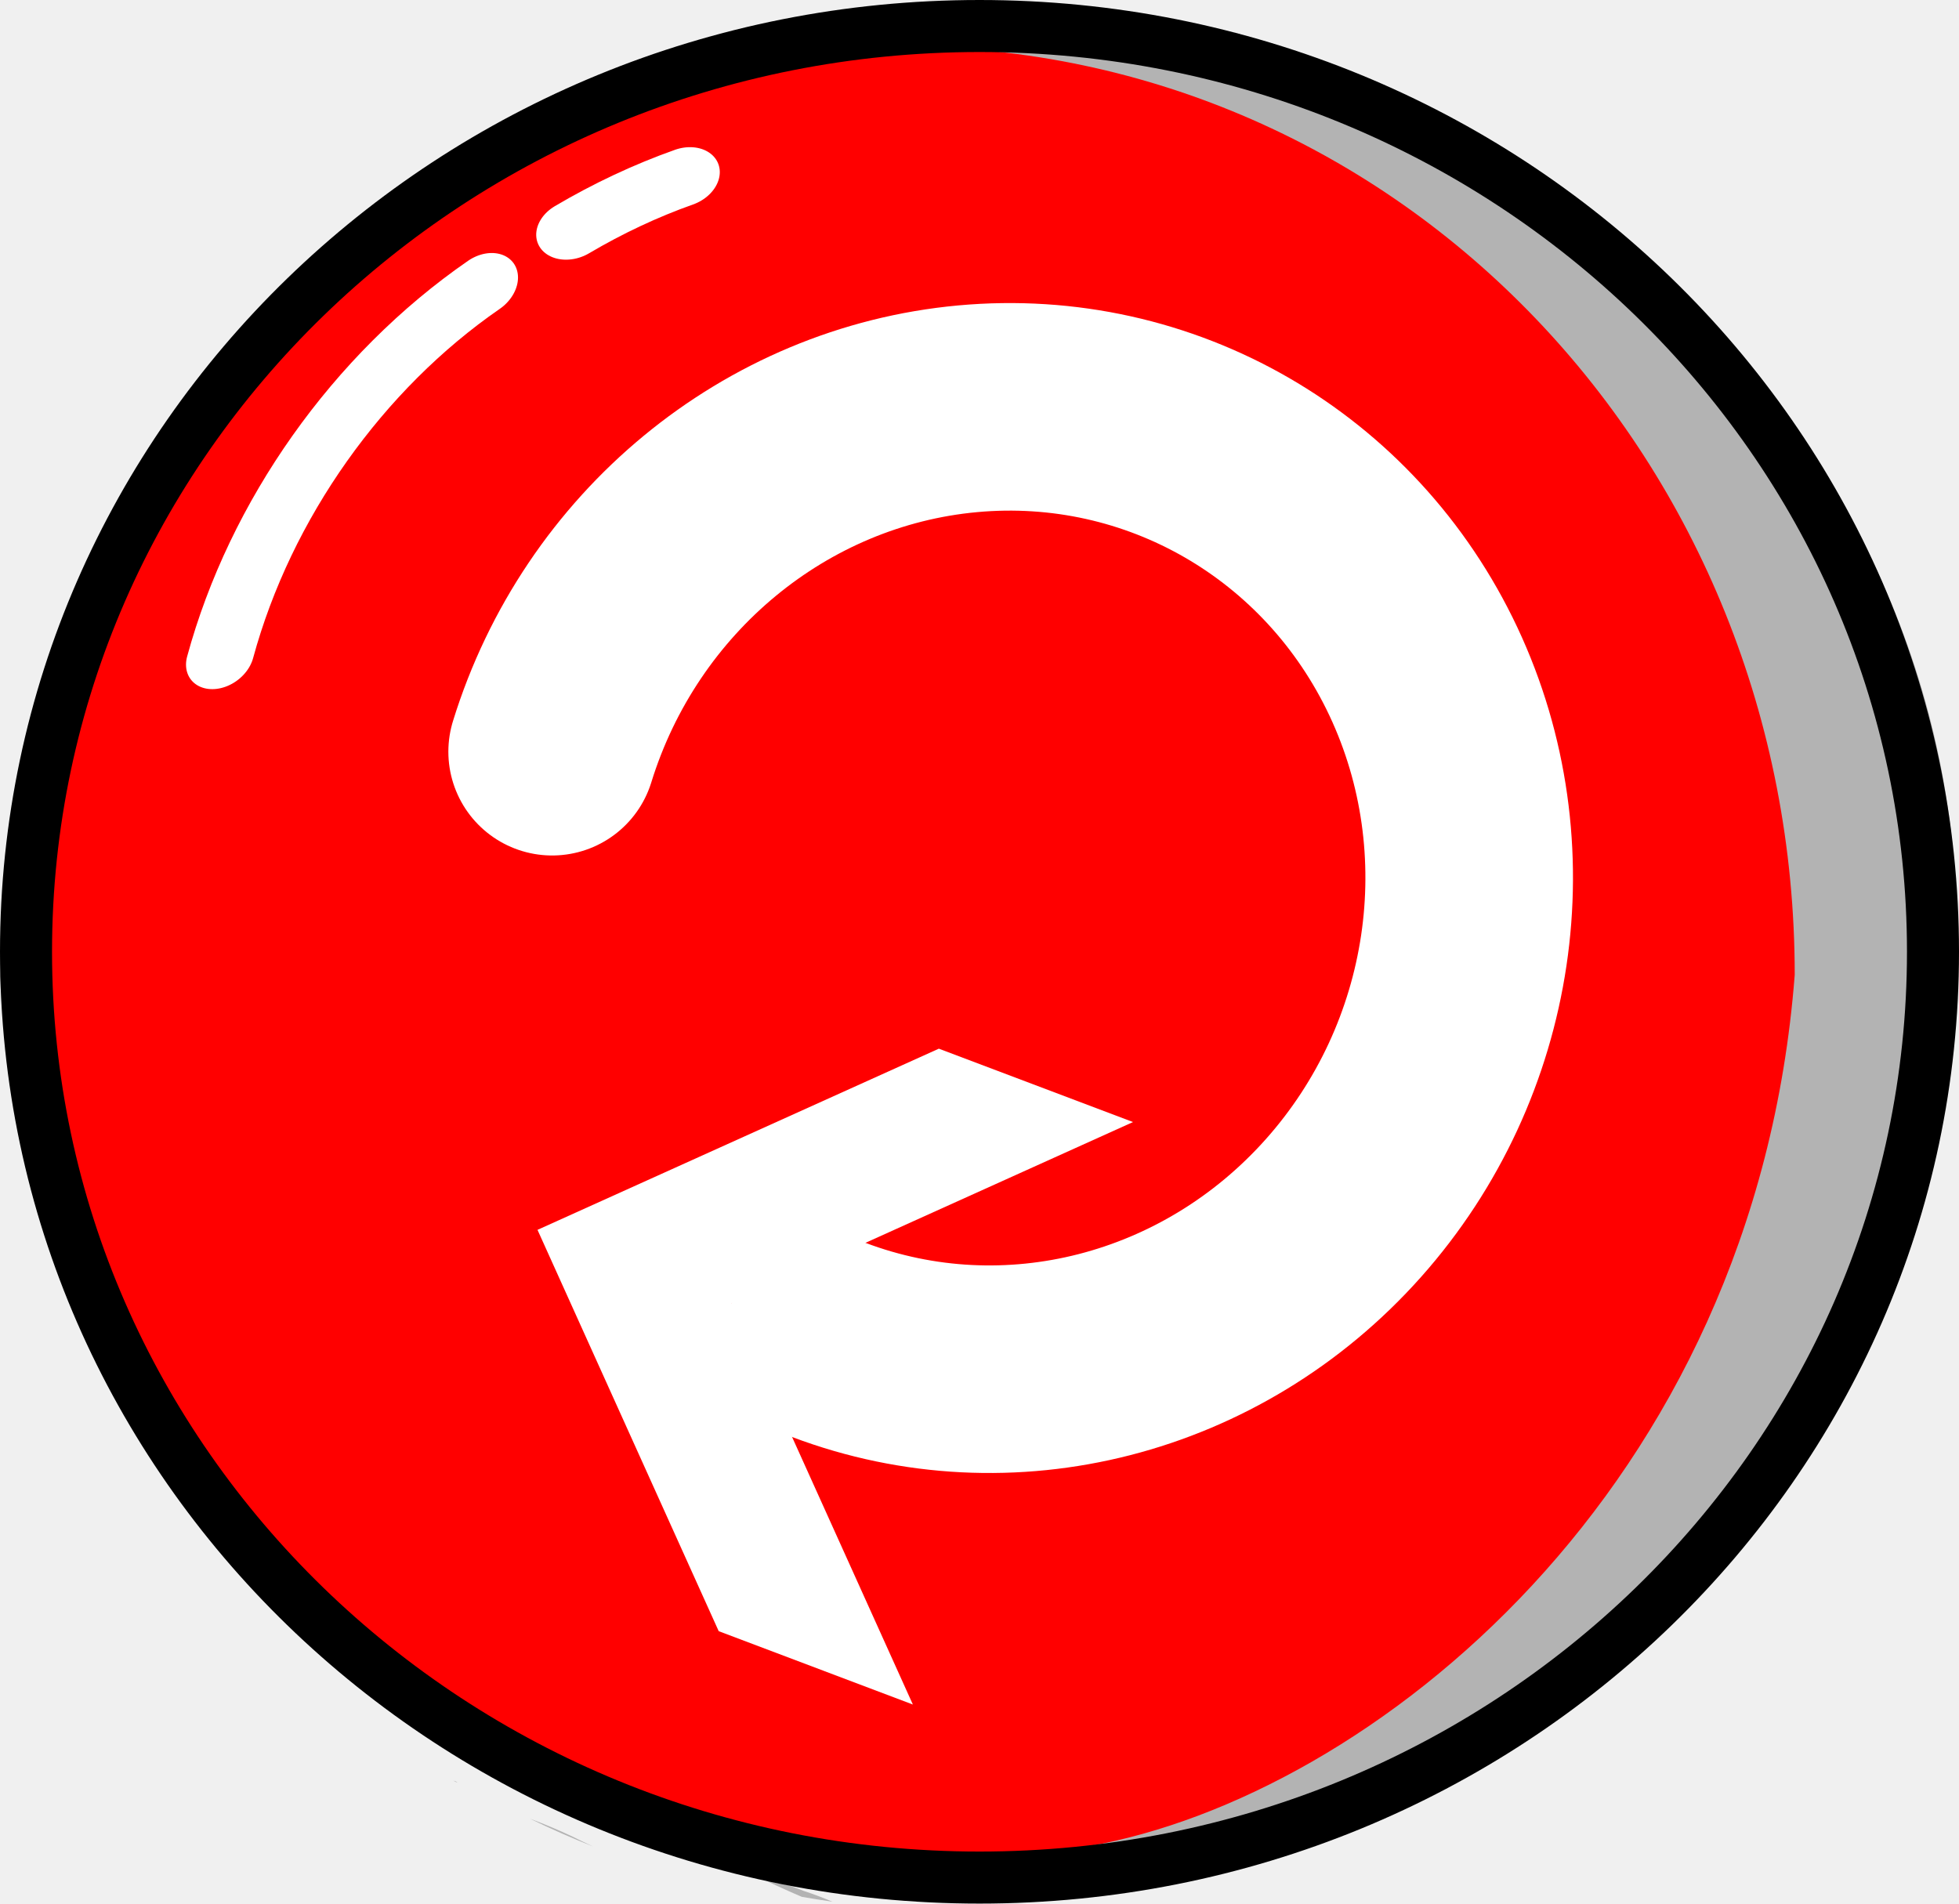
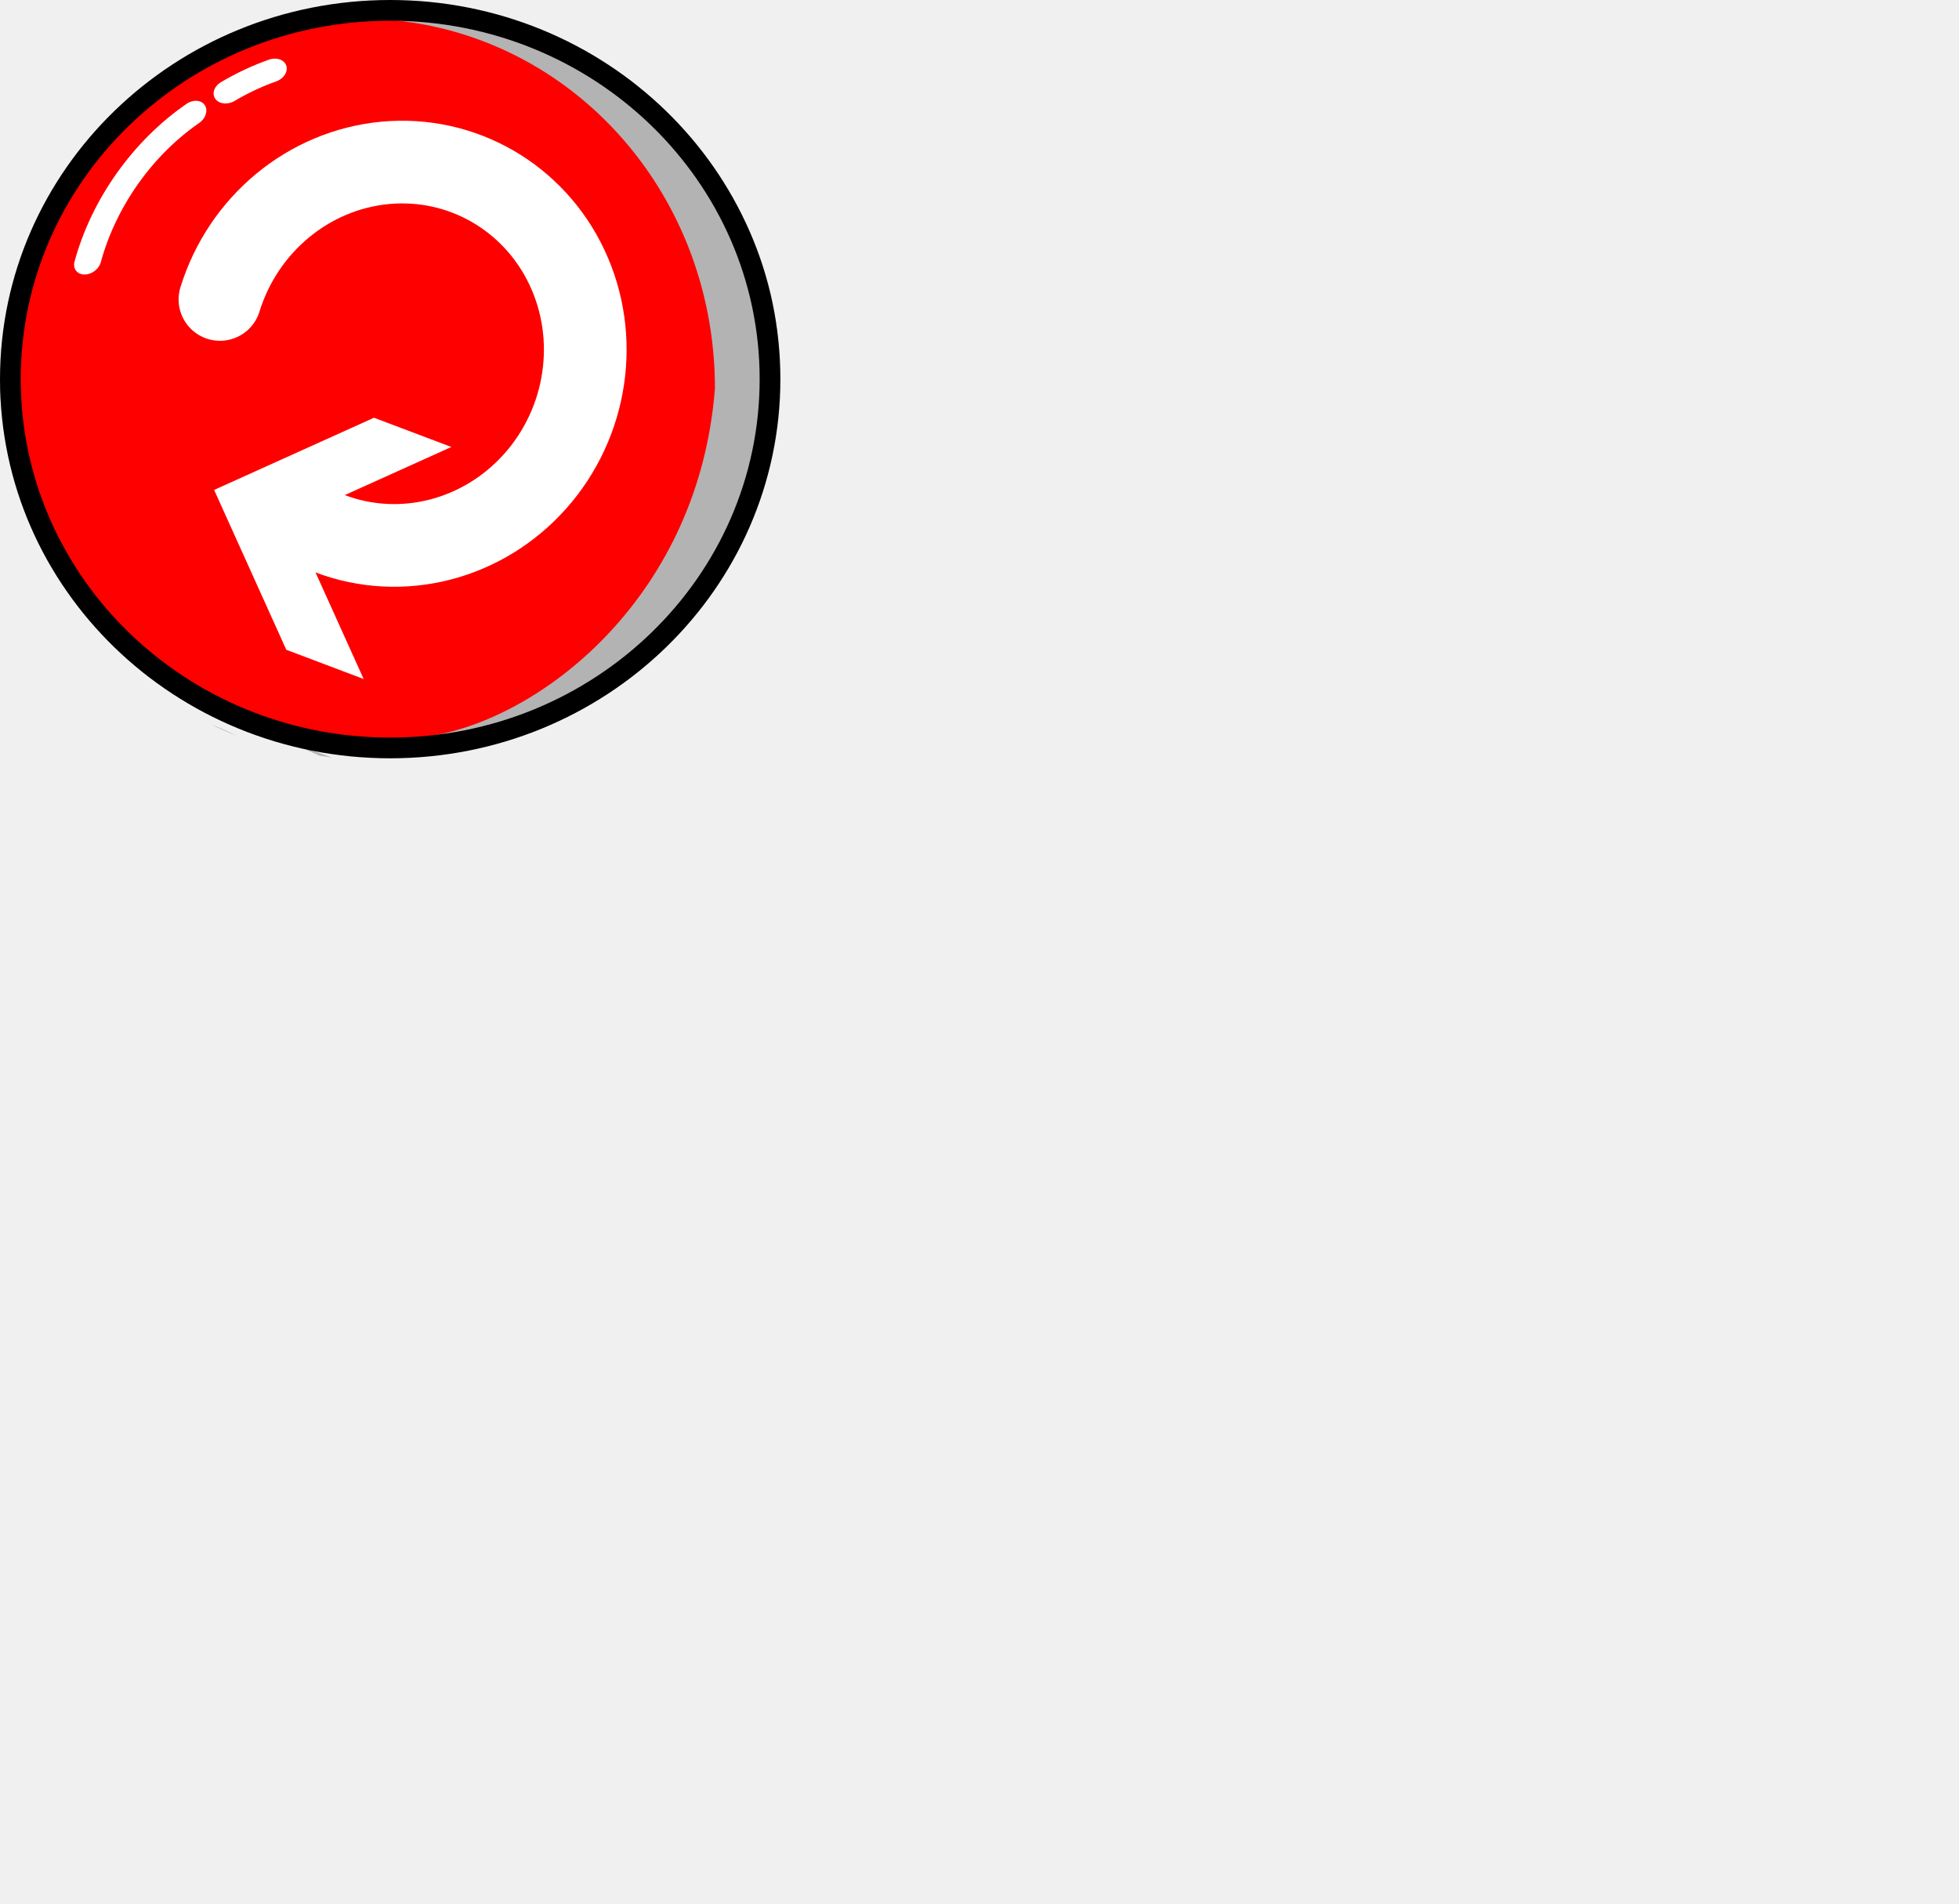
<svg xmlns="http://www.w3.org/2000/svg" width="753.097" height="731.848" viewBox="0 0 753.097 731.848" version="1.1" id="svg1">
  <defs id="defs1">
    <marker style="overflow:visible" id="ArrowWideHeavy" refX="-2" refY="0" orient="auto-start-reverse" markerWidth="0.5" markerHeight="0.5" viewBox="0 0 1 1" preserveAspectRatio="xMidYMid">
      <path style="fill:context-stroke;fill-rule:evenodd;stroke:none" d="m 1,0 -3,3 h -2 l 3,-3 -3,-3 h 2 z" id="path3" />
    </marker>
  </defs>
-   <g id="layer1" transform="translate(-583.4512,-174.0762)">
+   <g id="layer1" transform="matrix(0.3983549,0,0,0.3983549,-232.4206,-69.34411)">
    <ellipse style="display:inline;fill:#ff0000;stroke:none;stroke-width:20;stroke-dasharray:none;stroke-opacity:1" id="path1" cx="960" cy="540" rx="366.548" ry="355.924" />
    <path id="ellipse4" style="display:inline;fill:#b3b3b3;stroke:none;stroke-width:20;stroke-dasharray:none;stroke-opacity:1" d="m 960,184.076 c -41.498,0.29 -82.644,7.421 -121.684,21.088 29.922,-8.621 60.832,-13.056 91.9,-13.186 191.513,2.5e-4 343.181,159.382 343.18,356.87 -15.218,198.34 -163.553,315.976 -271.271,334.989 170.557,-9.46 330.357,-186.48 333.503,-352.22 0,-196.572 -173.191,-347.542 -375.63,-347.541 z m 98.245,692.028 c -0.502,0.097 -1.004,0.192 -1.506,0.287 0.025,0.055 -9.03,8.492 -9.007,8.549 0.477,-0.15 -22.369,-8.836 10.513,-8.836 z M 838.316,205.164 c -0.394,0.143 -0.788,0.287 -1.182,0.432 0.006,0.018 0.015,0.036 0.021,0.055 0.386,-0.163 0.773,-0.325 1.16,-0.486 z M 679.473,312.258 c -2.202,2.084 -4.621,4.078 -6.062,6.775 -0.819,1.405 -1.708,2.768 -2.578,4.143 2.807,-3.693 5.688,-7.333 8.641,-10.918 z m -95.137,224.67 c -0.367,4.206 -0.662,8.418 -0.885,12.635 0.224,4.333 0.524,8.661 0.9,12.982 1.9e-4,-3.839 6.5e-4,-7.678 0,-11.518 -10e-4,-4.14 -0.002,-8.28 -0.008,-12.42 -10e-4,-0.56 -0.007,-1.12 -0.008,-1.68 z m 173.361,321.748 c 0.54,0.27 1.081,0.538 1.623,0.805 -0.191,-0.164 -0.377,-0.333 -0.564,-0.5 -0.35,-0.112 -0.711,-0.187 -1.059,-0.305 z M 787.104,873.25 c 7.999,3.903 16.141,7.488 24.406,10.748 -2.74,-1.271 -5.466,-2.573 -8.17,-3.926 -5.319,-2.507 -10.731,-4.763 -16.236,-6.822 z m 85.252,21.195 c 0.039,0.02 0.078,0.042 0.117,0.062 6.341,3.069 12.72,6.096 19.221,8.822 3.91,0.69 7.831,1.31 11.762,1.861 -3.568,-1.488 -7.177,-2.877 -10.855,-4.07 -3.64,-1.34 -7.199,-2.791 -10.969,-3.758 -3.072,-1.04 -6.157,-2.037 -9.275,-2.918 z" />
    <ellipse style="display:inline;fill:none;stroke:#000000;stroke-width:20;stroke-dasharray:none;stroke-opacity:1" id="ellipse10" cx="960" cy="540" rx="366.548" ry="355.924" />
    <path style="display:inline;fill:none;stroke:#ffffff;stroke-width:79.8;stroke-linecap:round;stroke-dasharray:none;stroke-opacity:1;marker-start:url(#ArrowWideHeavy)" id="ellipse2" d="M 902.056,689.219 A 179.784,185.724 20.702 0 0 1099.927,638.512 179.784,185.724 20.702 0 0 1130.672,432.296 179.784,185.724 20.702 0 0 955.429,331.236 179.784,185.724 20.702 0 0 795.711,463.075" />
    <path style="display:inline;opacity:1;mix-blend-mode:normal;fill:none;fill-opacity:1;stroke:#ffffff;stroke-width:25.375;stroke-linecap:round;stroke-linejoin:round;stroke-dasharray:none;stroke-dashoffset:814.014;stroke-opacity:1;paint-order:stroke fill markers" id="path69" d="m -779.526,-423.726 a 157.028,188.177 0 0 1 -62.068,149.869" transform="matrix(-0.9997358,-0.02298305,0.2625426,-0.9649204,0,0)" />
    <path style="display:inline;opacity:1;mix-blend-mode:normal;fill:none;fill-opacity:1;stroke:#ffffff;stroke-width:25.375;stroke-linecap:round;stroke-linejoin:round;stroke-dasharray:none;stroke-dashoffset:814.014;stroke-opacity:1;paint-order:stroke fill markers" id="path77" d="M -850.84,-25.375 A 157.028,188.177 0 0 1 -878.63,7.138" transform="matrix(-0.9592248,-0.2826443,0.5048609,-0.8632007,0,0)" />
  </g>
</svg>
